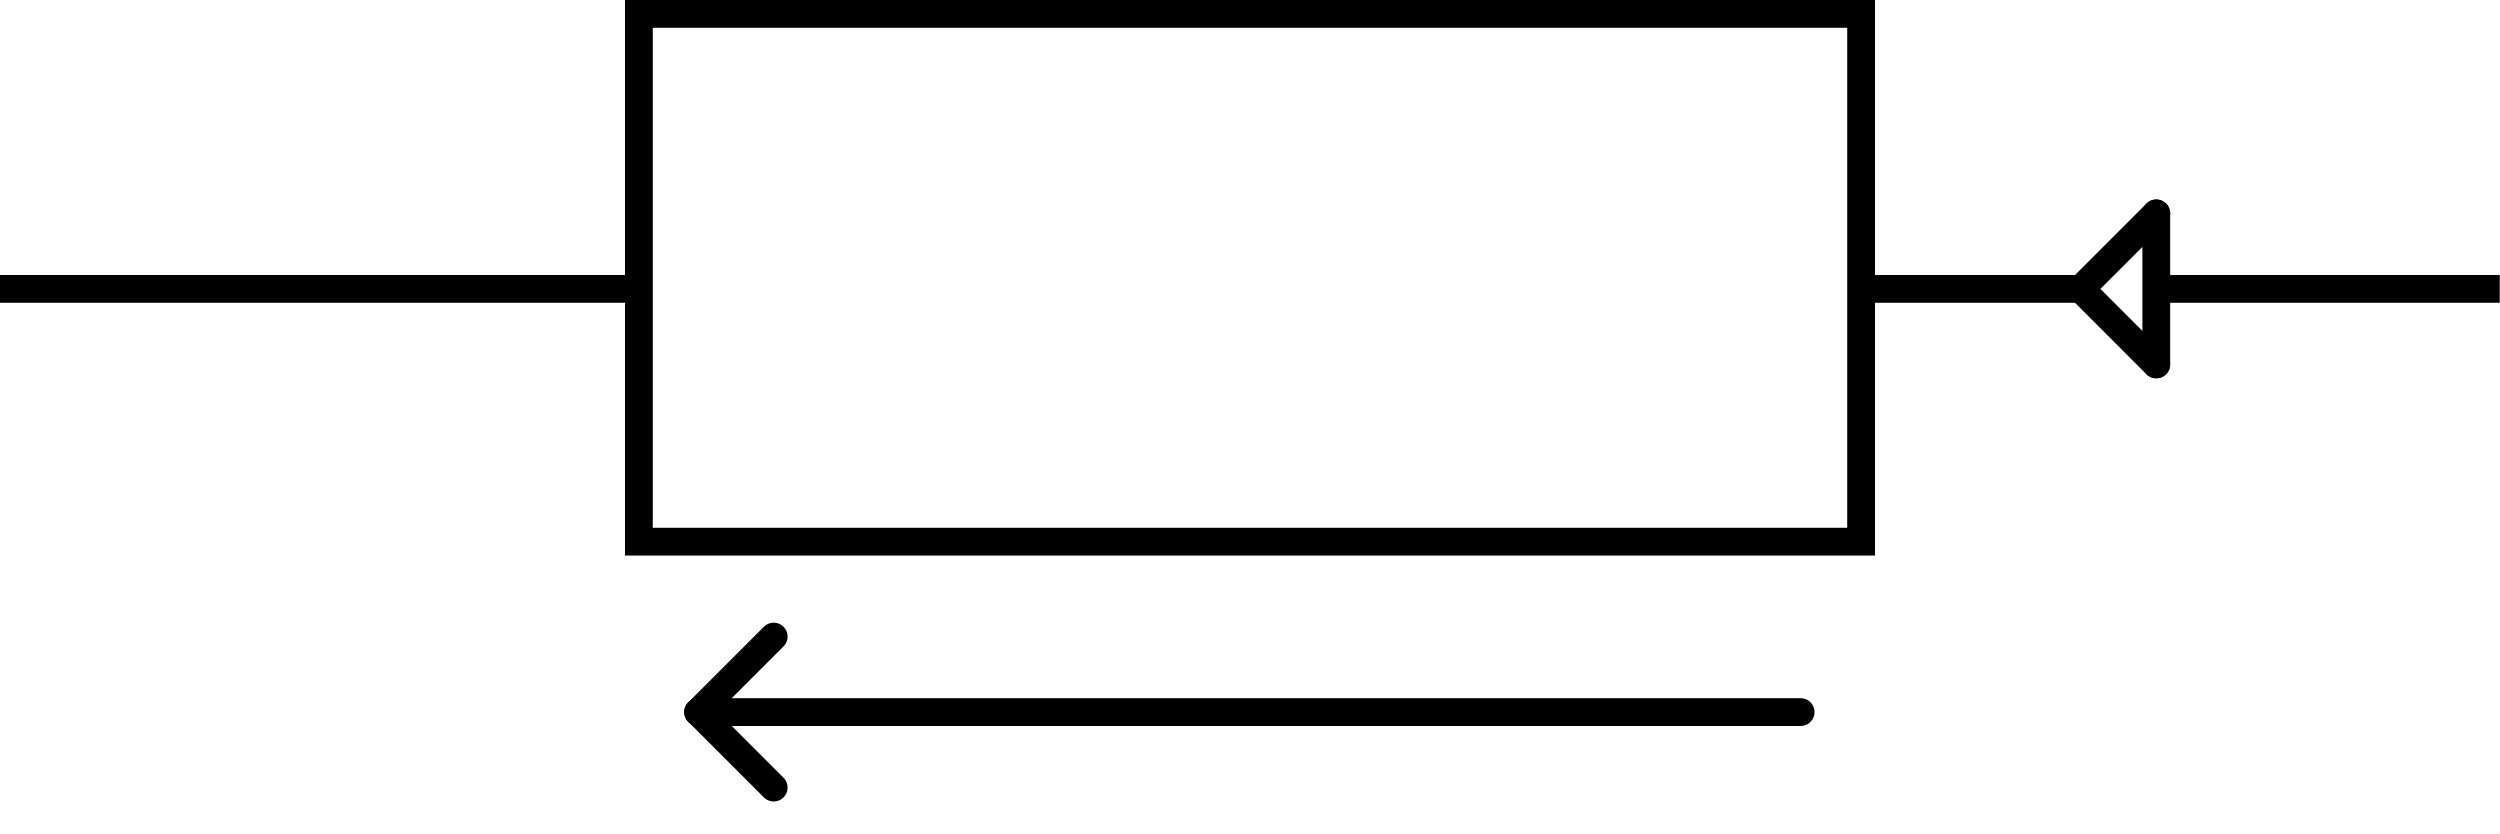
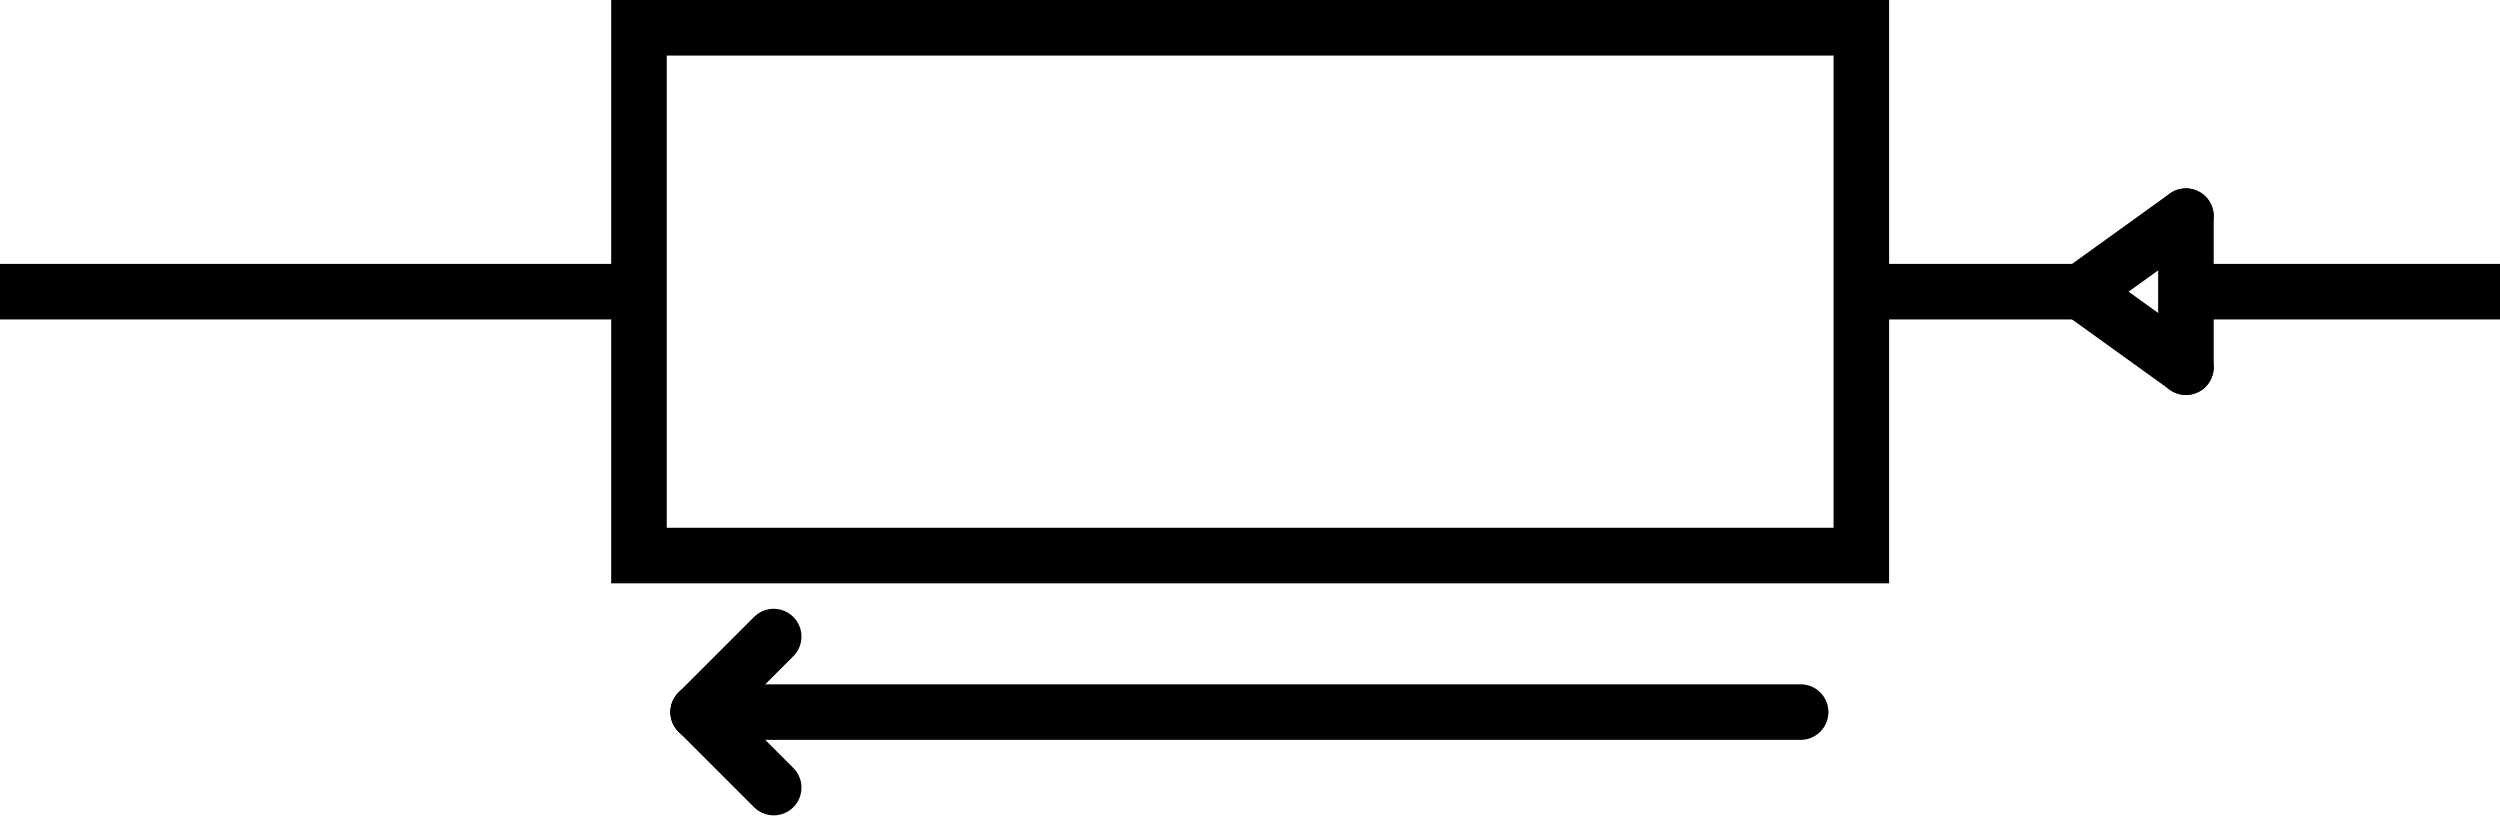
<svg xmlns="http://www.w3.org/2000/svg" width="90mm" height="30mm" viewBox="0 0 90 30" version="1.1" id="svg5">
  <defs id="defs2" />
  <g id="layer1">
-     <rect style="fill:none;stroke:#000000;stroke-width:1;stroke-miterlimit:4;stroke-dasharray:none" id="rect1050" width="44" height="19" x="23" y="0.5" />
-     <path style="fill:none;stroke:#000000;stroke-width:1;stroke-miterlimit:4;stroke-dasharray:none" d="M 0,10.4 H 22.5" id="path1183" />
-     <path style="fill:none;stroke:#000000;stroke-width:1;stroke-miterlimit:4;stroke-dasharray:none" d="m 67.5,10.4 h 7.408" id="path1183-3" />
-     <path style="fill:none;stroke:#000000;stroke-width:1;stroke-miterlimit:4;stroke-dasharray:none" d="M 77.196,10.4 H 89.99" id="path1183-3-62" />
-     <path style="fill:none;stroke:#000000;stroke-width:1;stroke-linecap:round;stroke-miterlimit:4;stroke-dasharray:none" d="M 25.135,25.635 H 64.823" id="path1183-3-6" />
-     <path style="fill:none;stroke:#000000;stroke-width:1;stroke-linecap:round;stroke-miterlimit:4;stroke-dasharray:none" d="m 25.135,25.635 2.718,-2.718" id="path1183-3-6-7" />
-     <path style="fill:none;stroke:#000000;stroke-width:1;stroke-linecap:round;stroke-miterlimit:4;stroke-dasharray:none" d="M 74.908,10.4 77.626,7.682" id="path1183-3-6-7-3" />
-     <path style="fill:none;stroke:#000000;stroke-width:1;stroke-linecap:round;stroke-miterlimit:4;stroke-dasharray:none" d="m 74.908,10.4 2.718,2.718" id="path1183-3-6-7-3-5" />
-     <path style="fill:none;stroke:#000000;stroke-width:1;stroke-linecap:round;stroke-miterlimit:4;stroke-dasharray:none" d="m 25.135,25.635 2.718,2.718" id="path1183-3-6-7-5" />
-     <path style="fill:none;stroke:#000000;stroke-width:1;stroke-linecap:round;stroke-miterlimit:4;stroke-dasharray:none" d="m 77.626,7.682 -2e-6,5.436" id="path1521" />
+     <rect style="fill:none;stroke:#000000;stroke-width:2;stroke-miterlimit:4;stroke-dasharray:none" id="rect1050" width="44.005" height="19" x="23.003" y="1" />
+     <path style="fill:none;stroke:#000000;stroke-width:2;stroke-miterlimit:4;stroke-dasharray:none" d="M 0,10.5 H 22.502" id="path1183" />
+     <path style="fill:none;stroke:#000000;stroke-width:2;stroke-miterlimit:4;stroke-dasharray:none" d="m 67.507,10.5 h 7.409" id="path1183-3" />
+     <path style="fill:none;stroke:#000000;stroke-width:2;stroke-miterlimit:4;stroke-dasharray:none" d="M 77.769,10.5 H 90" id="path1183-3-62" />
+     <path style="fill:none;stroke:#000000;stroke-width:2;stroke-linecap:round;stroke-miterlimit:4;stroke-dasharray:none" d="M 25.135,25.635 H 64.823" id="path1183-3-6" />
+     <path style="fill:none;stroke:#000000;stroke-width:2;stroke-linecap:round;stroke-miterlimit:4;stroke-dasharray:none" d="m 25.135,25.635 2.718,-2.718" id="path1183-3-6-7" />
+     <path style="fill:none;stroke:#000000;stroke-width:2;stroke-linecap:round;stroke-miterlimit:4;stroke-dasharray:none" d="M 74.917,10.5 78.693,7.782" id="path1183-3-6-7-3" />
+     <path style="fill:none;stroke:#000000;stroke-width:2;stroke-linecap:round;stroke-miterlimit:4;stroke-dasharray:none" d="m 74.917,10.5 3.777,2.718" id="path1183-3-6-7-3-5" />
+     <path style="fill:none;stroke:#000000;stroke-width:2;stroke-linecap:round;stroke-miterlimit:4;stroke-dasharray:none" d="m 25.135,25.635 2.718,2.718" id="path1183-3-6-7-5" />
+     <path style="fill:none;stroke:#000000;stroke-width:2;stroke-linecap:round;stroke-miterlimit:4;stroke-dasharray:none" d="m 78.693,7.782 -2e-6,5.436" id="path1521" />
  </g>
</svg>
